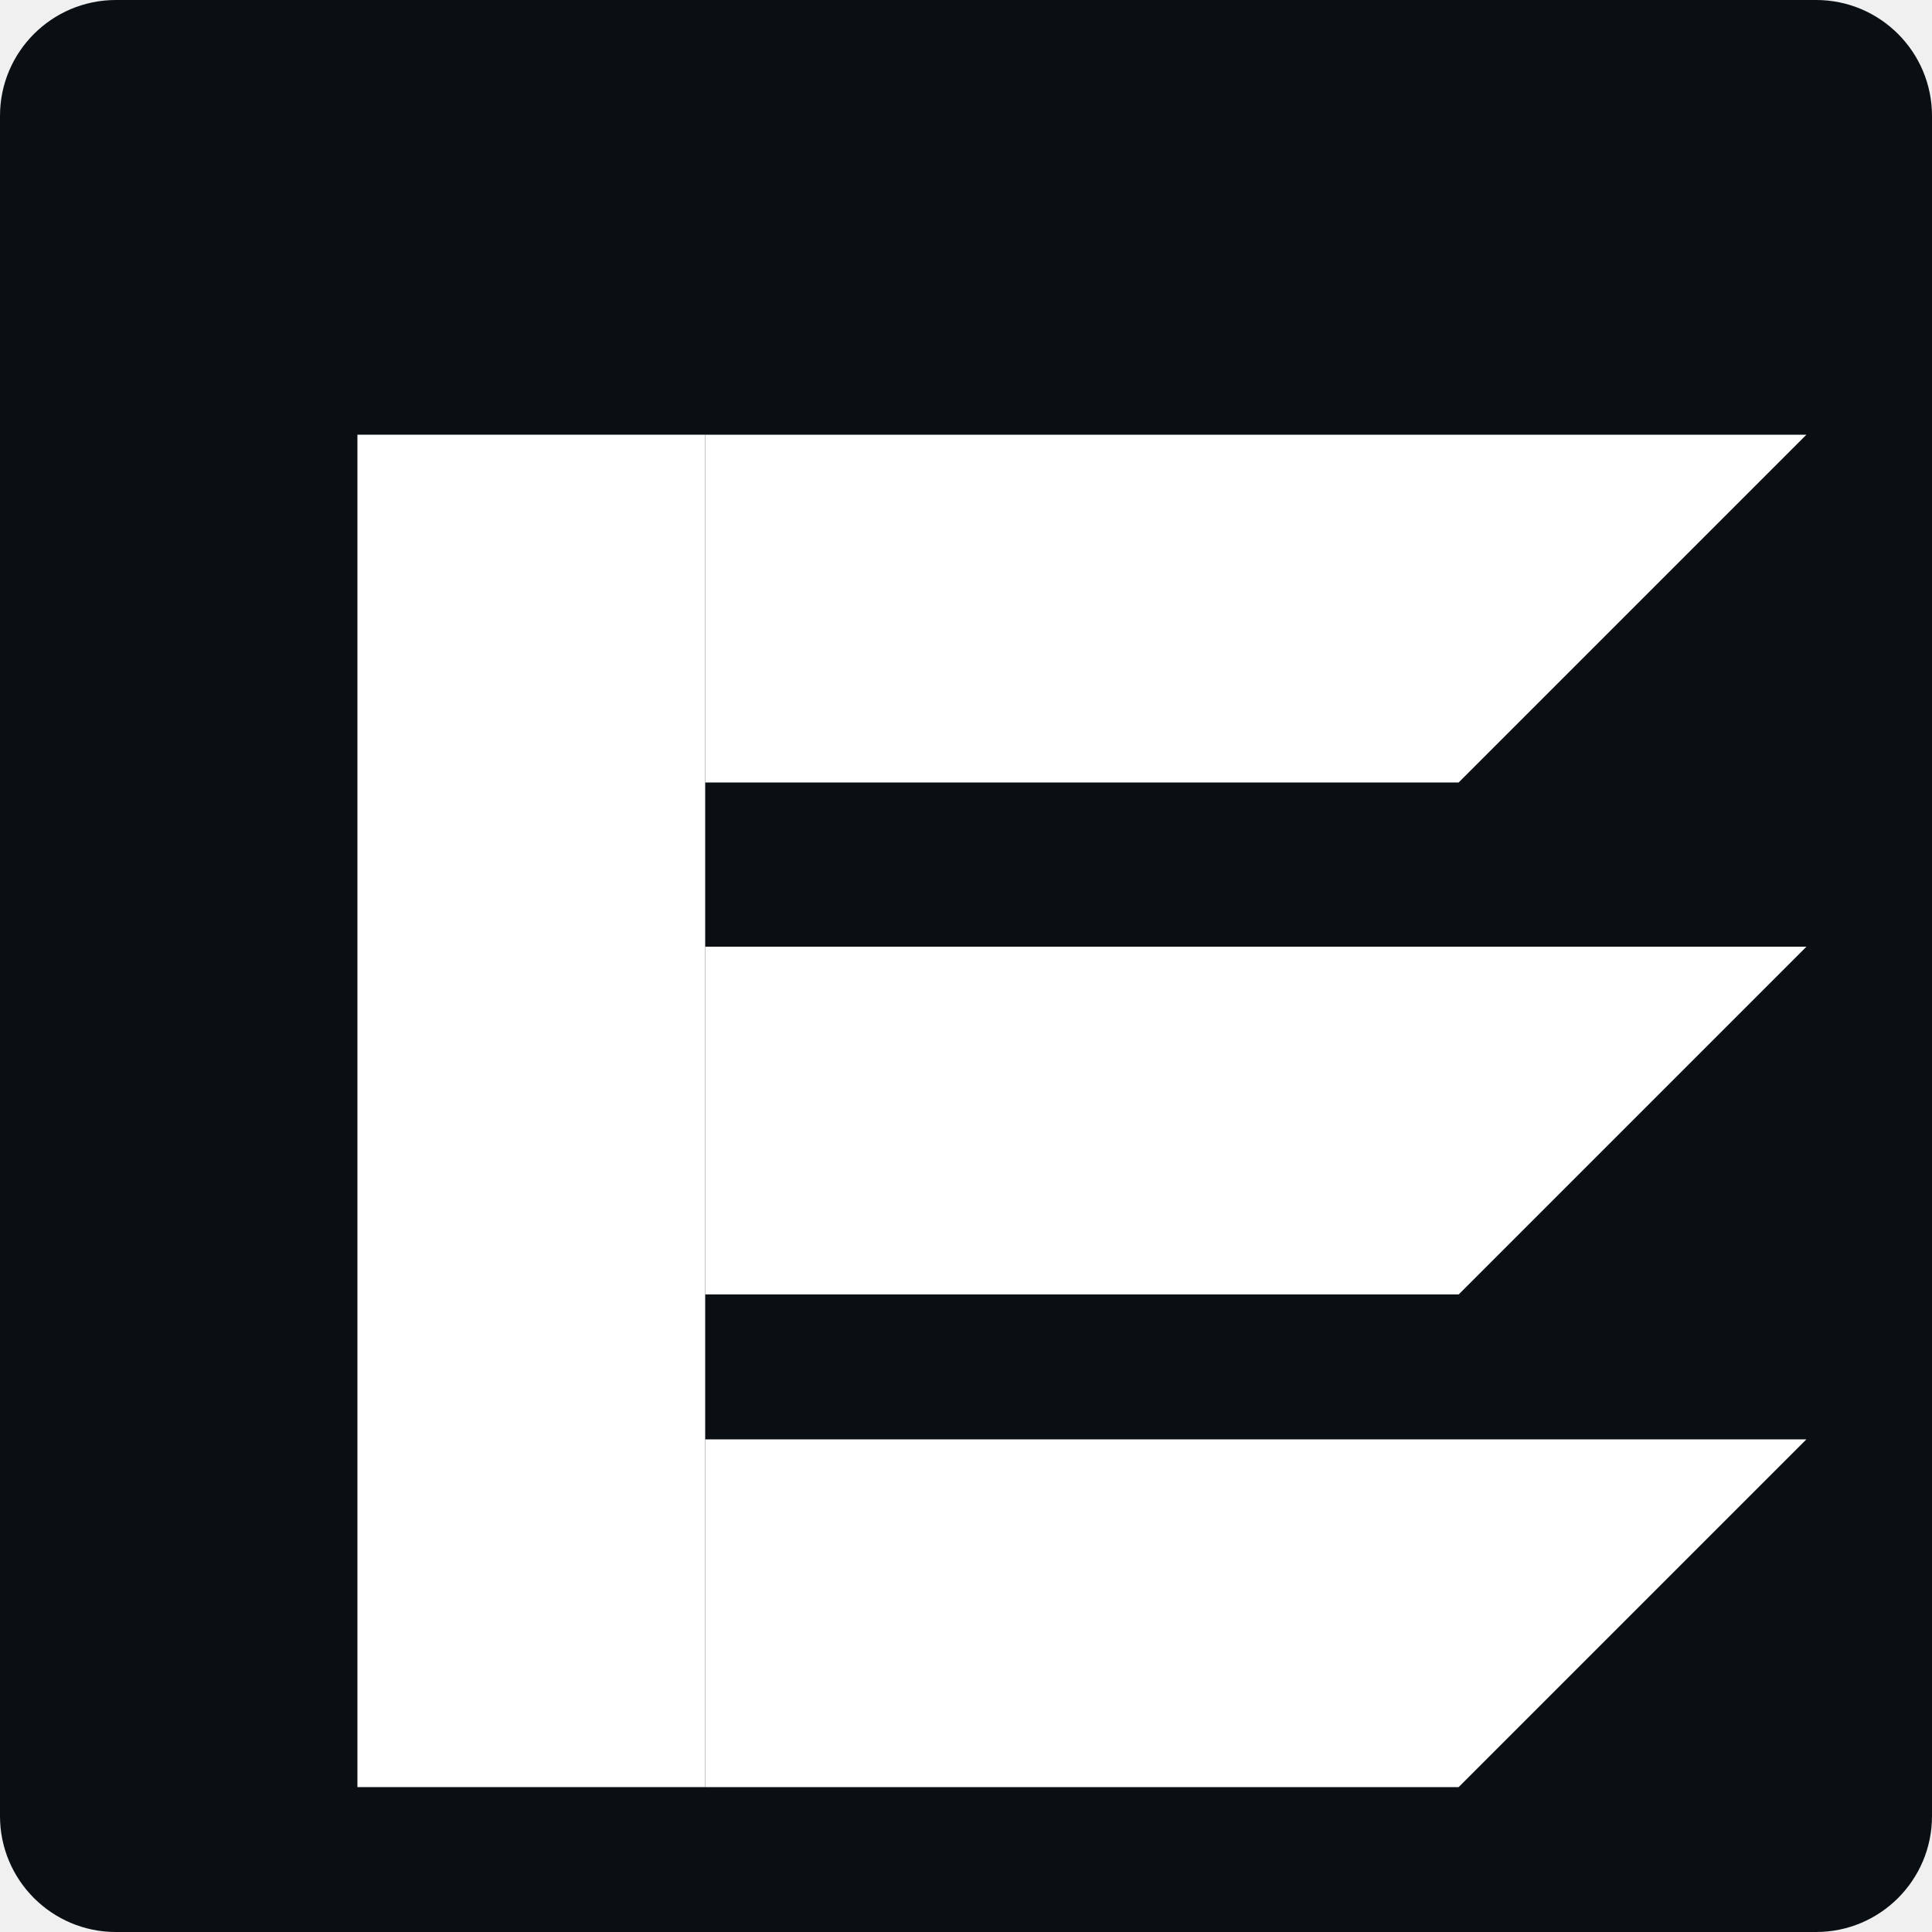
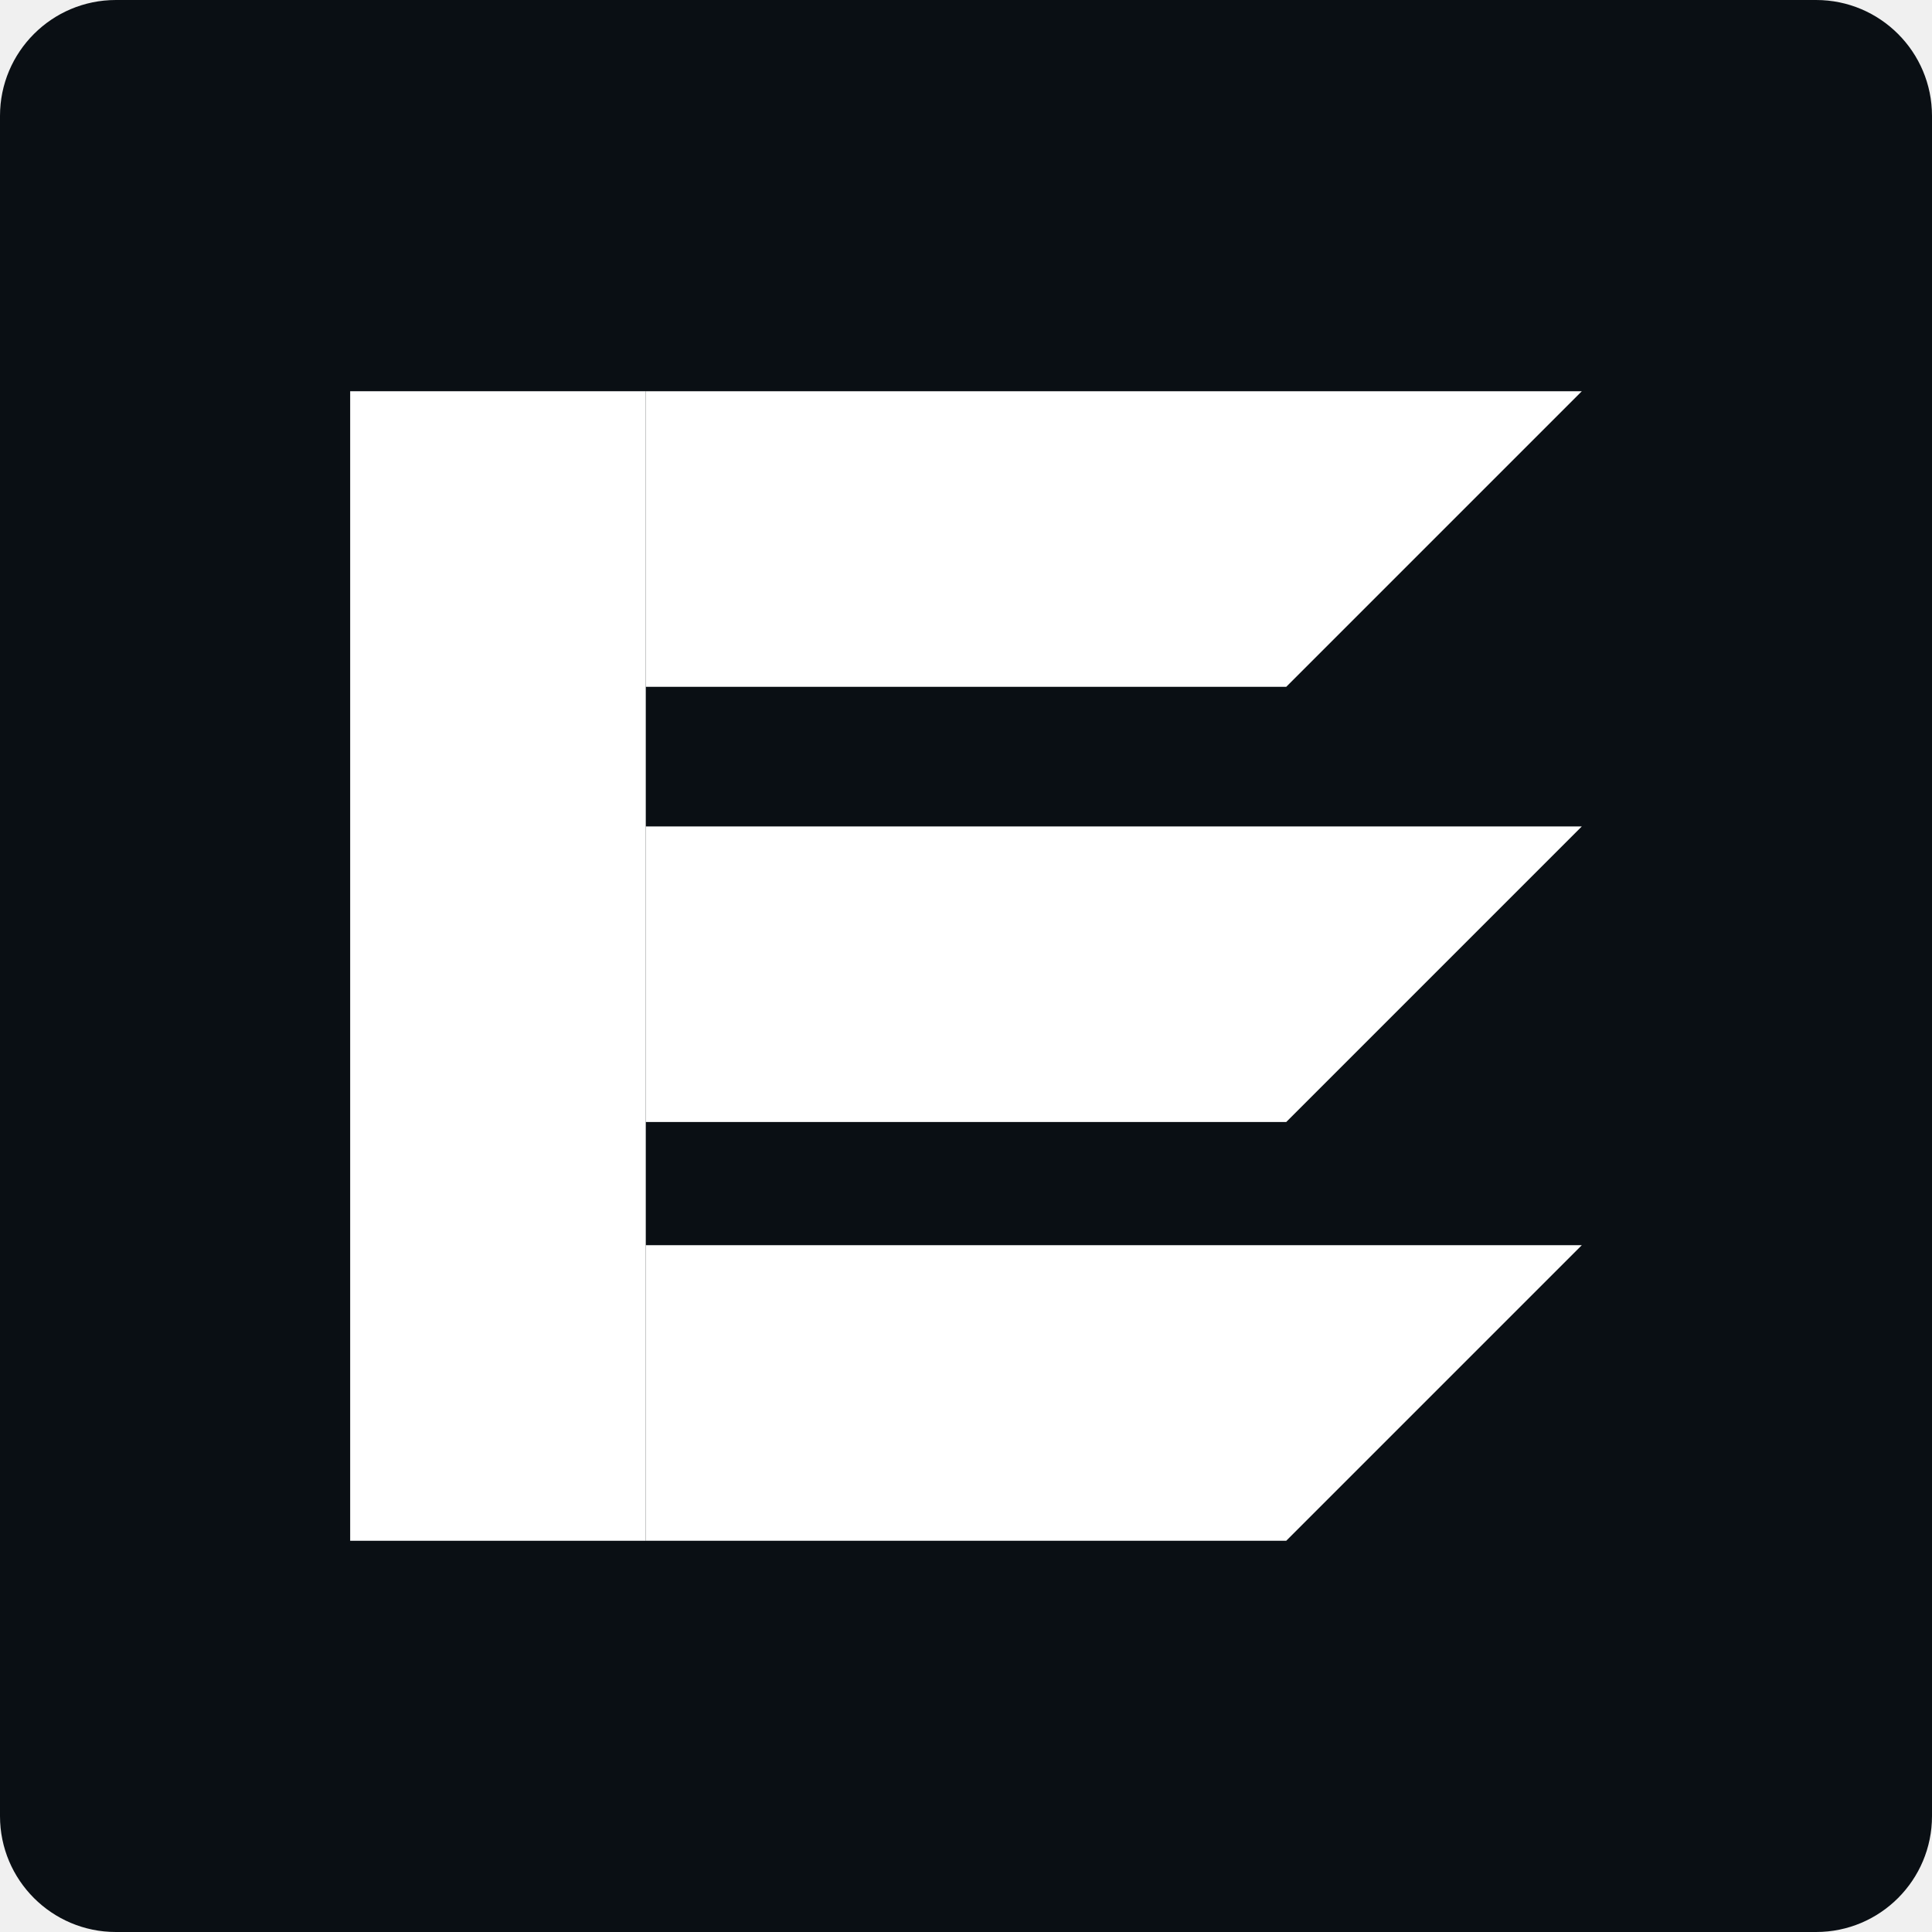
<svg xmlns="http://www.w3.org/2000/svg" viewBox="0 0 200 200" width="200" height="200">
  <rect width="200" height="200" rx="12" ry="12" fill="#0a0f14" />
-   <rect x="37" y="45" width="36" height="140" fill="white" />
-   <polygon points="73,45 187,45 151,81 73,81" fill="white" />
-   <polygon points="73,98 187,98 151,134 73,134" fill="white" />
-   <polygon points="73,149 187,149 151,185 73,185" fill="white" />
+   <g transform="translate(100,100) scale(0.85) translate(-112,-115)">
+     <rect x="37" y="45" width="36" height="140" fill="white" />
+     <polygon points="73,45 187,45 151,81 73,81" fill="white" />
+     <polygon points="73,98 187,98 151,134 73,134" fill="white" />
+     <polygon points="73,149 187,149 151,185 73,185" fill="white" />
+   </g>
</svg>
